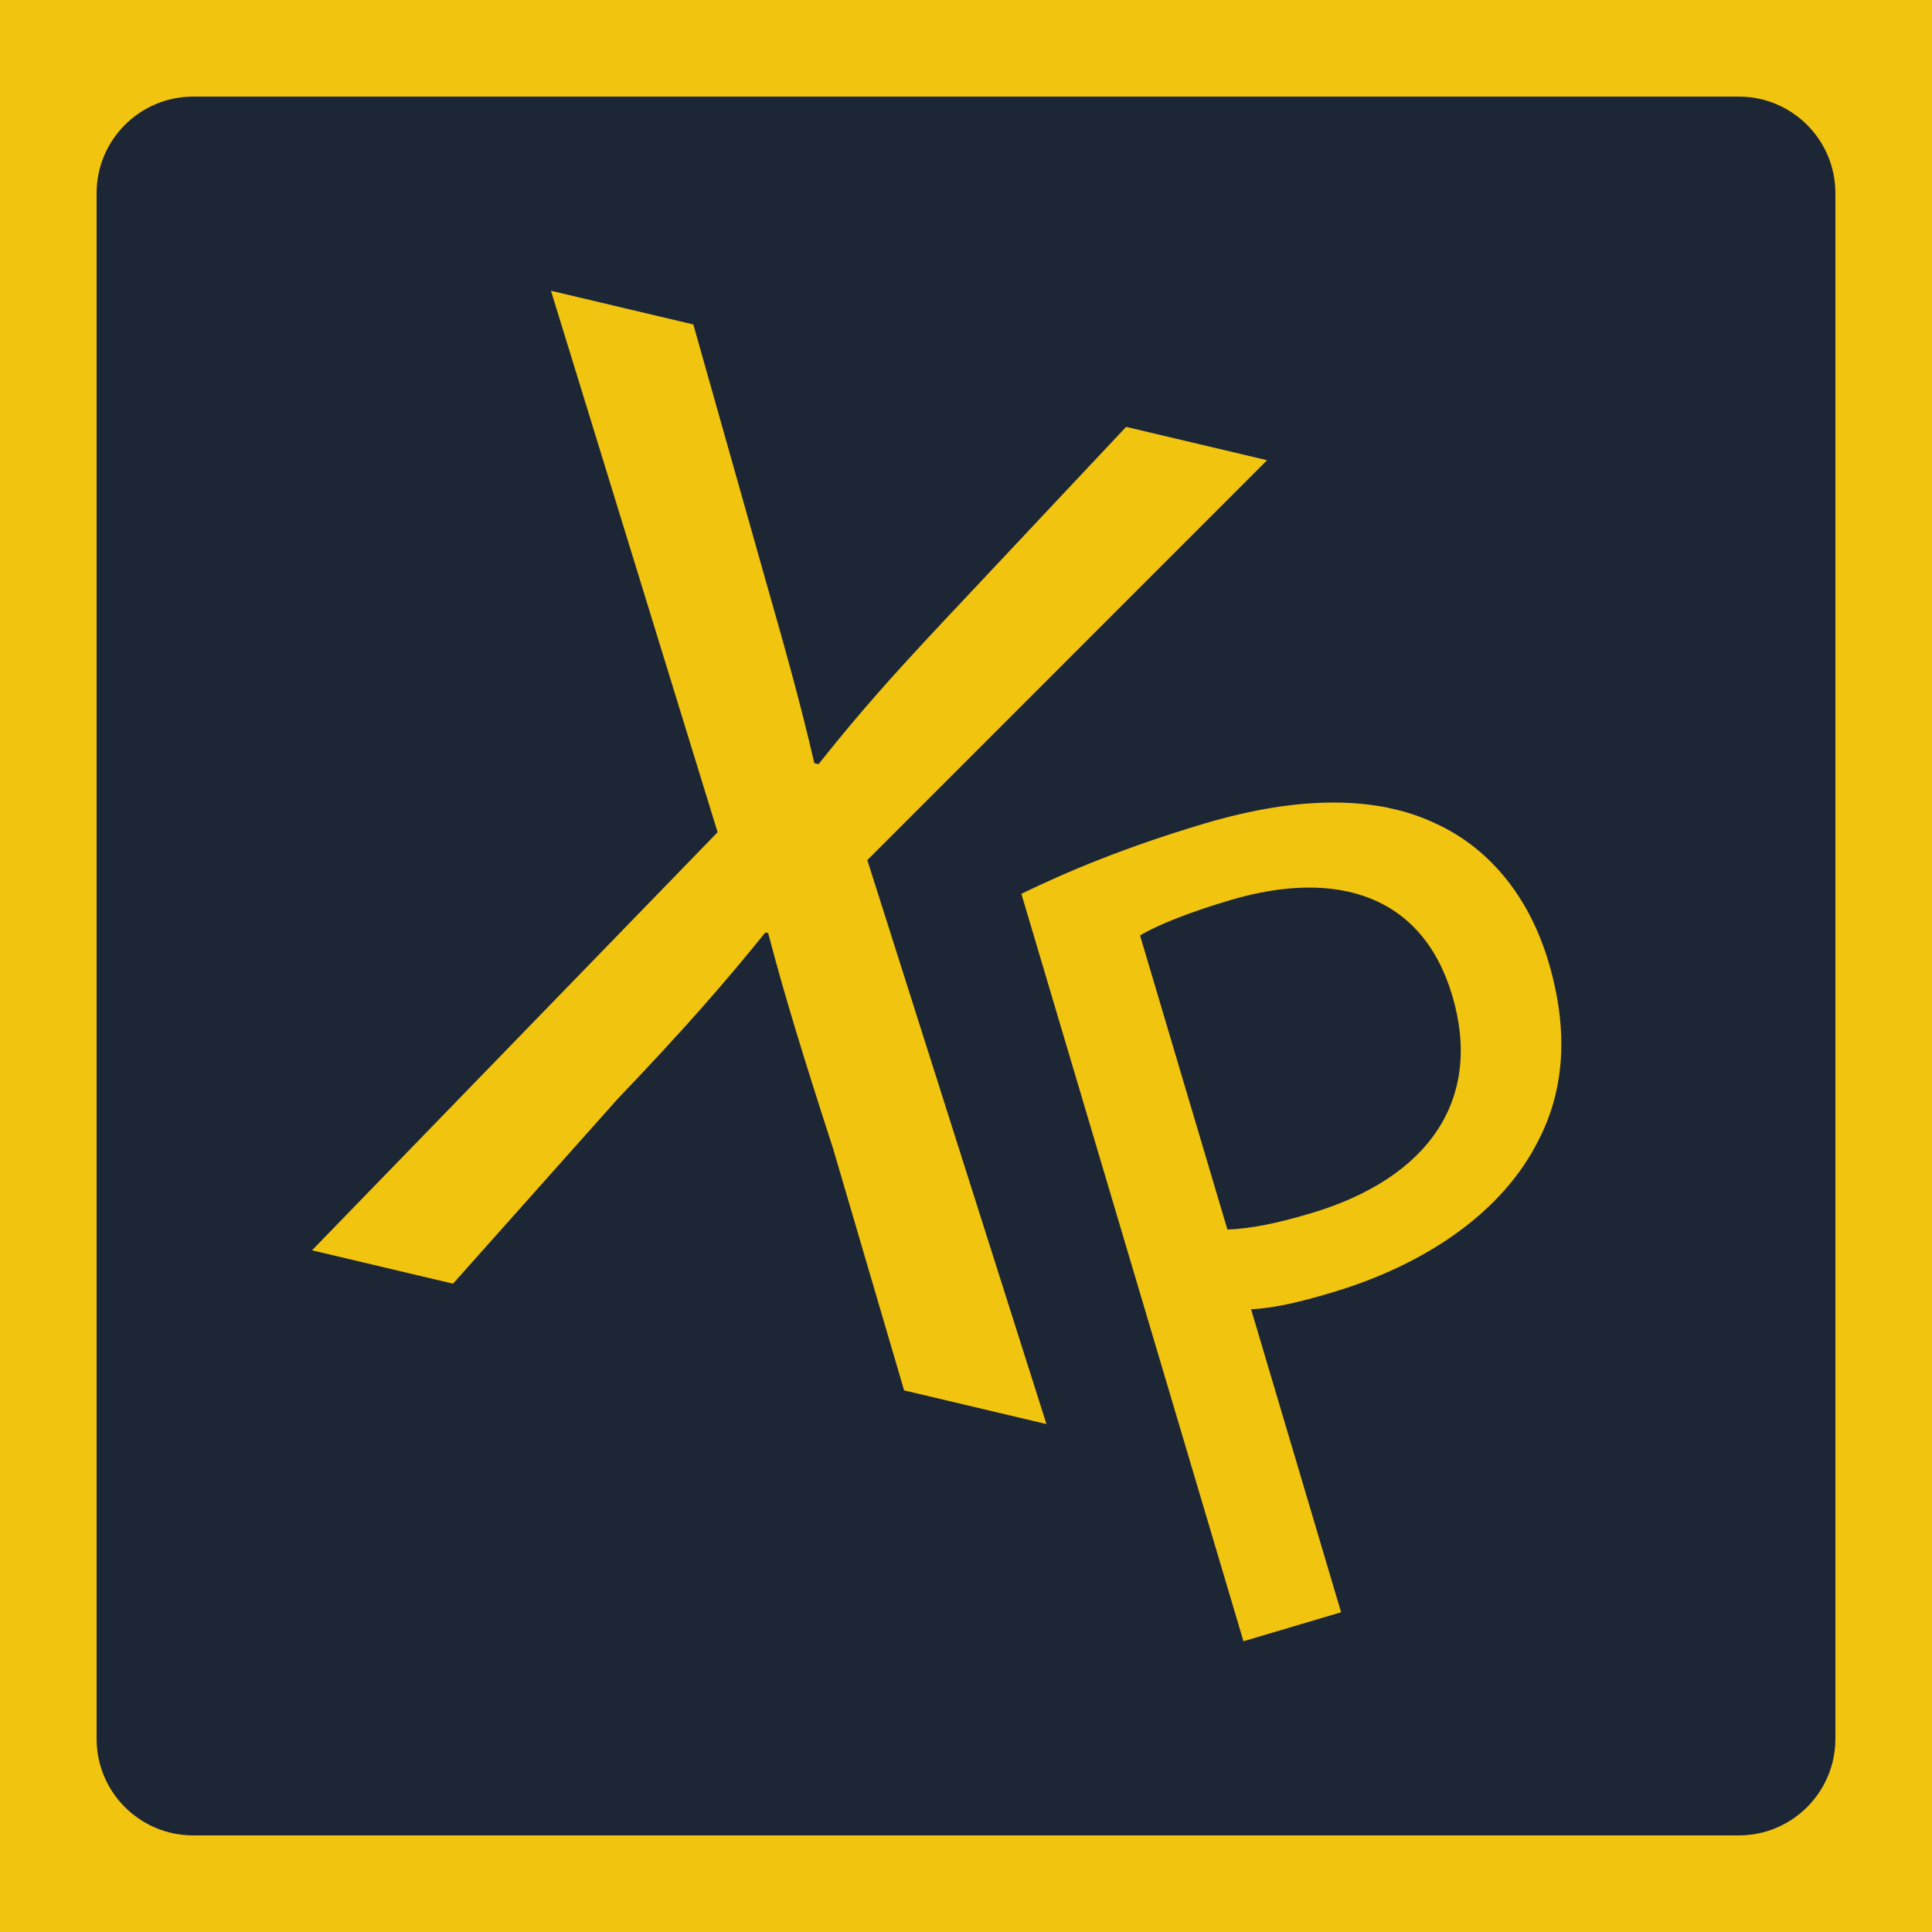
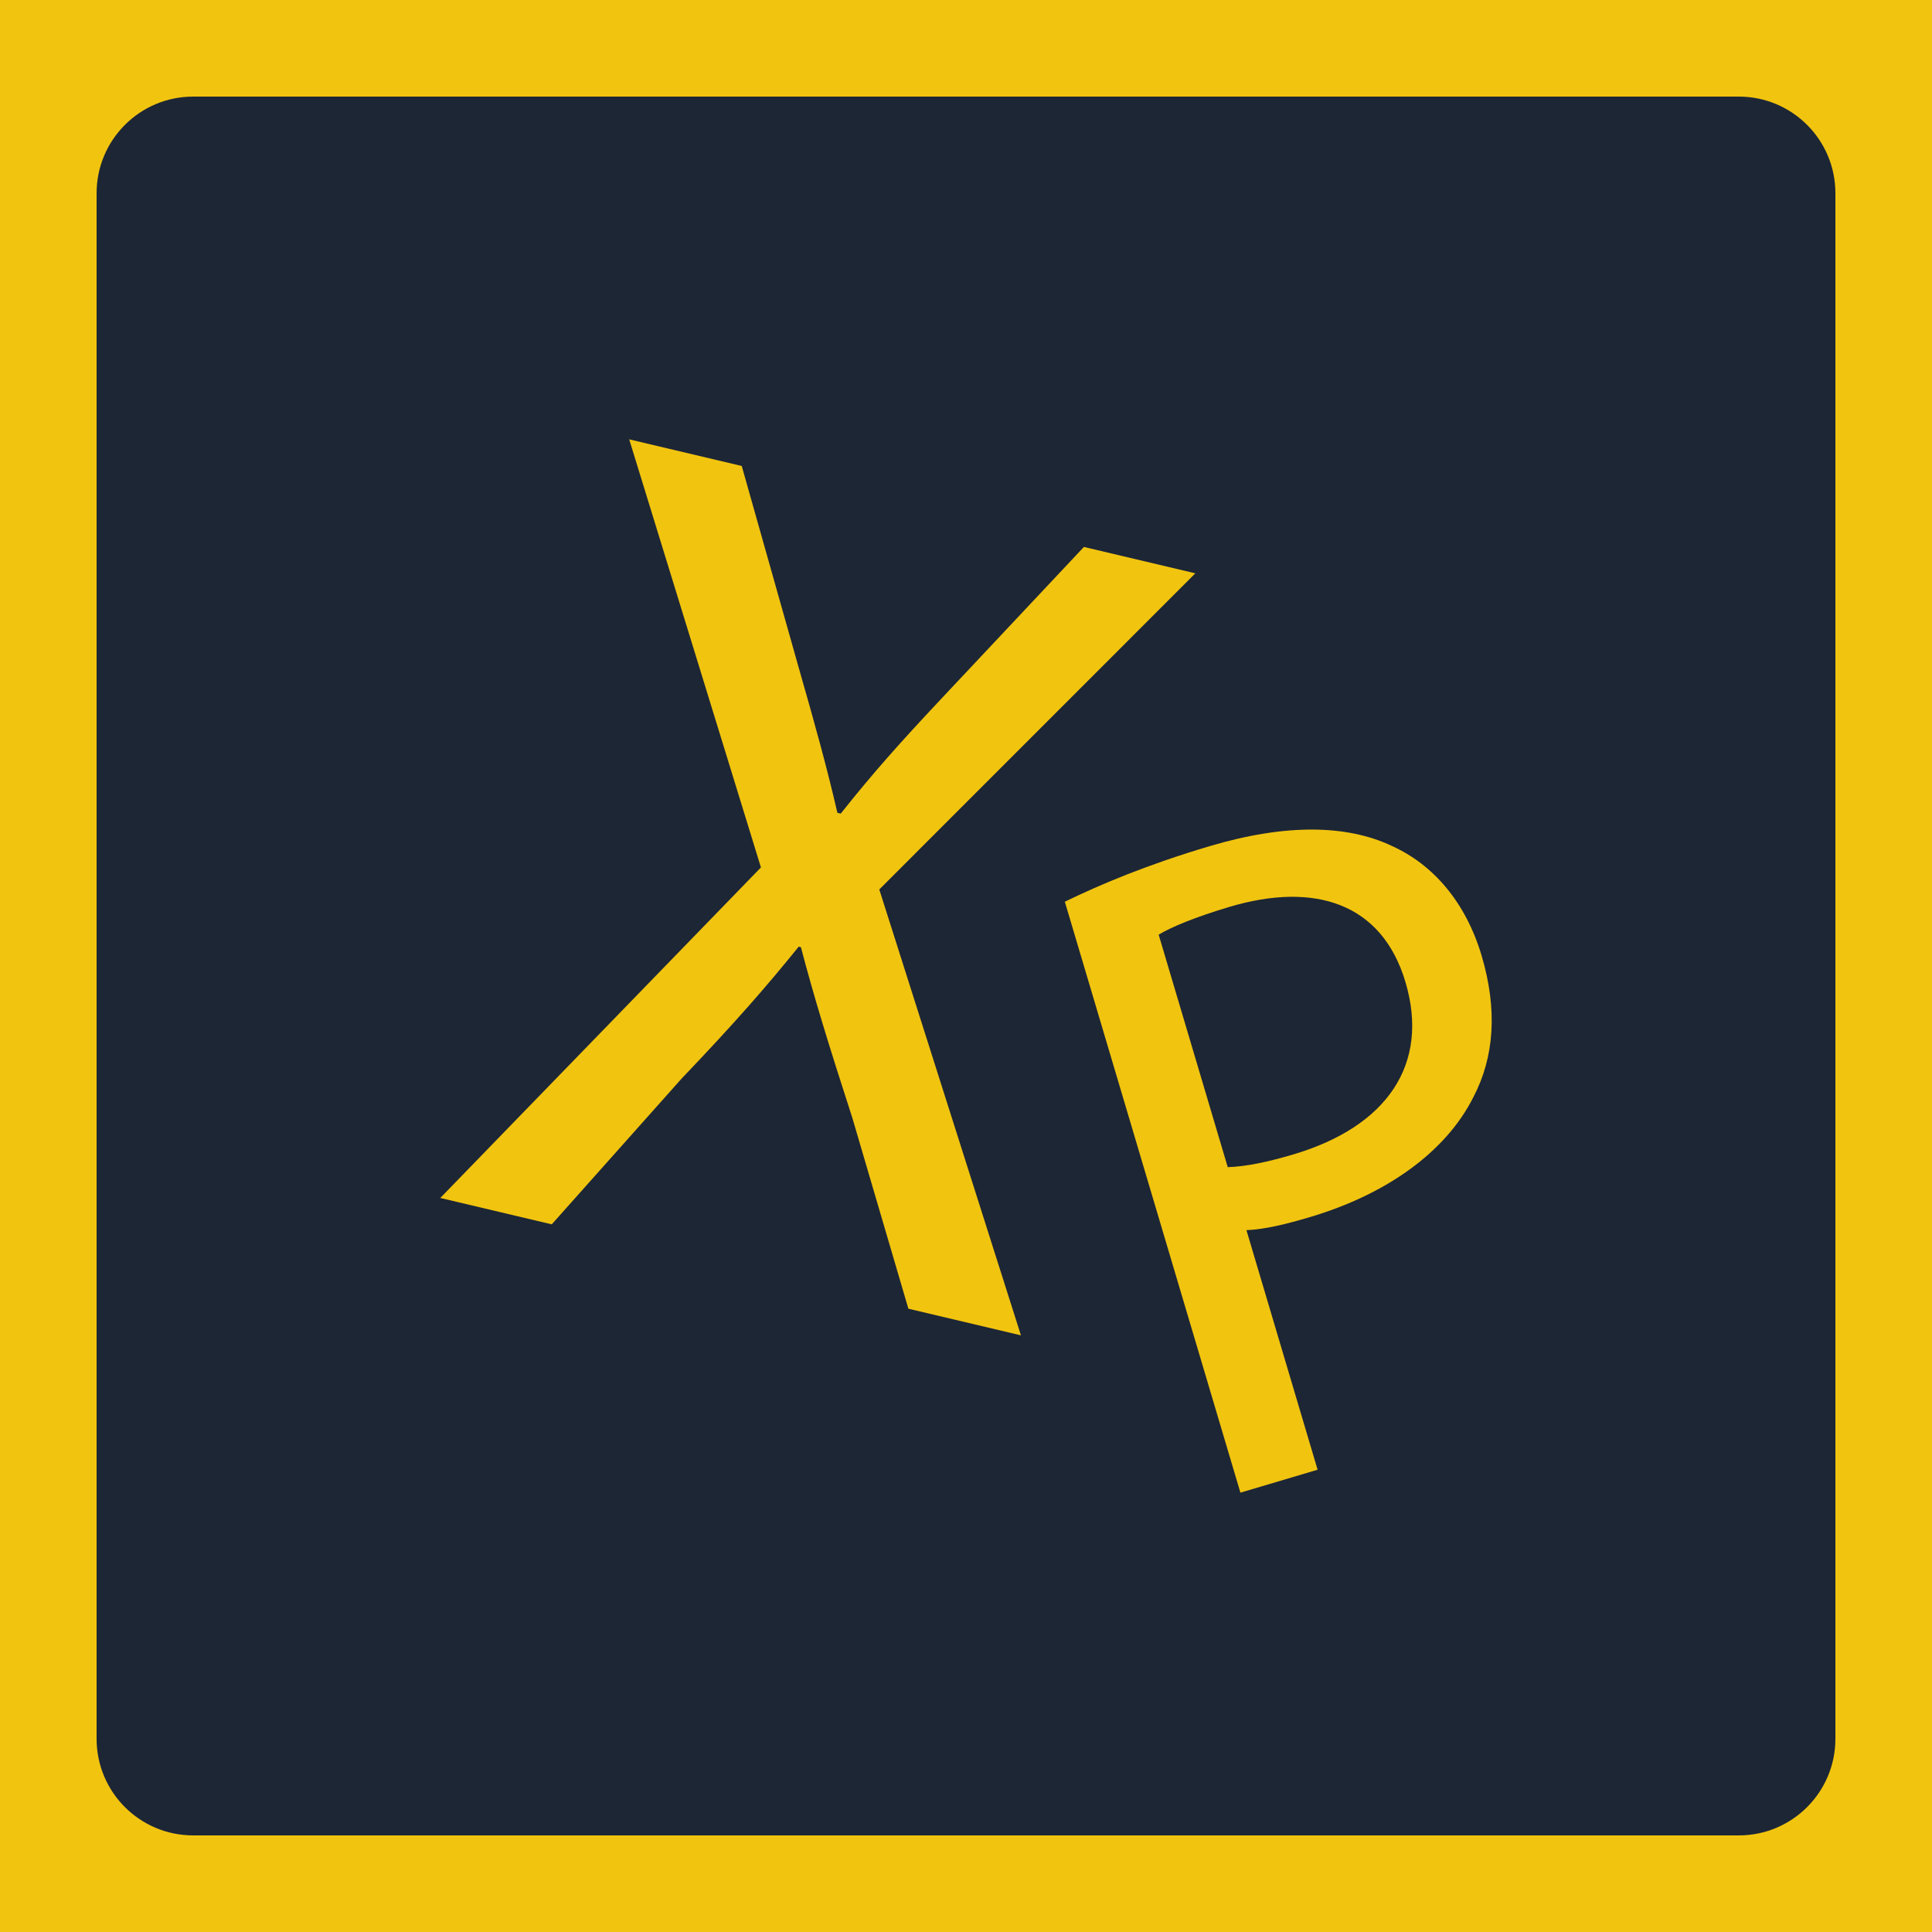
- <svg xmlns="http://www.w3.org/2000/svg" id="Calque_1" version="1.1" viewBox="0 0 1000 1000">
+ <svg xmlns="http://www.w3.org/2000/svg" id="Calque_1" data-name="Calque 1" viewBox="0 0 1000 1000">
  <defs>
    <style>
-       .st0 {
-         fill: #f1c40f;
+       .cls-1 {
+         fill: #1d2635;
      }

-       .st1 {
-         fill: #1d2635;
+       .cls-2 {
+         fill: #f1c40f;
      }
    </style>
  </defs>
-   <rect class="st0" width="1000" height="1000" />
-   <rect class="st1" x="50" y="50" width="900" height="900" rx="50" ry="50" />
-   <path class="st0" d="M467.97,719.68l-36.7-124.94c-15.57-48.16-25.16-79.3-33.66-111.75l-1.45-.35c-20.68,25.54-40.84,48.86-76.7,86.41l-84.98,95.38-72.98-17.27,209.93-216.4-86.25-280.26,73.69,17.44,37.32,132.12c10.55,36.83,18.46,65.23,25.3,94.95l2.19.52c20.85-26.29,38.68-46.25,64.43-73.71l94.76-100.87,72.97,17.26-206.92,206.97,92.73,291.92-73.69-17.44h0v.03h.01s0-.01,0-.01Z" />
-   <path class="st0" d="M528.68,462.63c23.19-11.32,54.1-24.3,94.76-36.37,49.97-14.85,90.02-14.1,119.45-.09,27.02,12.21,48.26,36.87,58.62,71.72,10.53,35.44,8.35,66.42-5.36,92.63-18.26,36.4-57.51,63.86-106.9,78.54-15.1,4.49-29.22,8.05-41.69,8.6l46.59,156.84-50.54,15.01-114.95-386.88h.02,0ZM635.32,636.41c11.9-.38,26.18-3.35,43.03-8.37,61-18.12,89.37-58.79,73.31-112.82-15.36-51.69-59.39-65.8-115.15-49.24-22.07,6.56-38.41,13.31-46.42,18.22l45.22,152.2h.01s0,.01,0,.01Z" />
+   <rect class="cls-2" width="1000" height="1000" />
+   <rect class="cls-1" x="50" y="50" width="900" height="900" rx="50" ry="50" />
+   <g>
+     <path class="cls-2" d="M470.182,677.396l-29.015-98.777c-12.31-38.075-19.891-62.694-26.611-88.349l-1.146-.277c-16.35,20.192-32.288,38.629-60.639,68.315l-67.185,75.407-57.698-13.654,165.97-171.085-68.189-221.572,58.259,13.788,29.505,104.454c8.341,29.118,14.594,51.571,20.002,75.067l1.731.411c16.484-20.785,30.58-36.565,50.938-58.275l74.917-79.747,57.69,13.646-163.59,163.63,73.312,230.791-58.259-13.788h0v.024h.008v-.008Z" />
+     <path class="cls-2" d="M551.172,466.73c18.334-8.95,42.771-19.211,74.917-28.754,39.506-11.74,71.169-11.147,94.437-.071,21.362,9.653,38.154,29.149,46.345,56.702,8.325,28.019,6.601,52.511-4.238,73.233-14.436,28.778-45.467,50.487-84.515,62.093-11.938,3.55-23.101,6.364-32.96,6.799l36.834,123.997-39.957,11.867-90.879-305.866h.016,0ZM635.481,604.119c9.408-.3,20.698-2.648,34.019-6.617,48.226-14.326,70.656-46.479,57.959-89.195-12.144-40.866-46.954-52.021-91.037-38.929-17.448,5.186-30.367,10.523-36.699,14.405l35.751,120.329h.008v.008Z" />
+   </g>
</svg>
